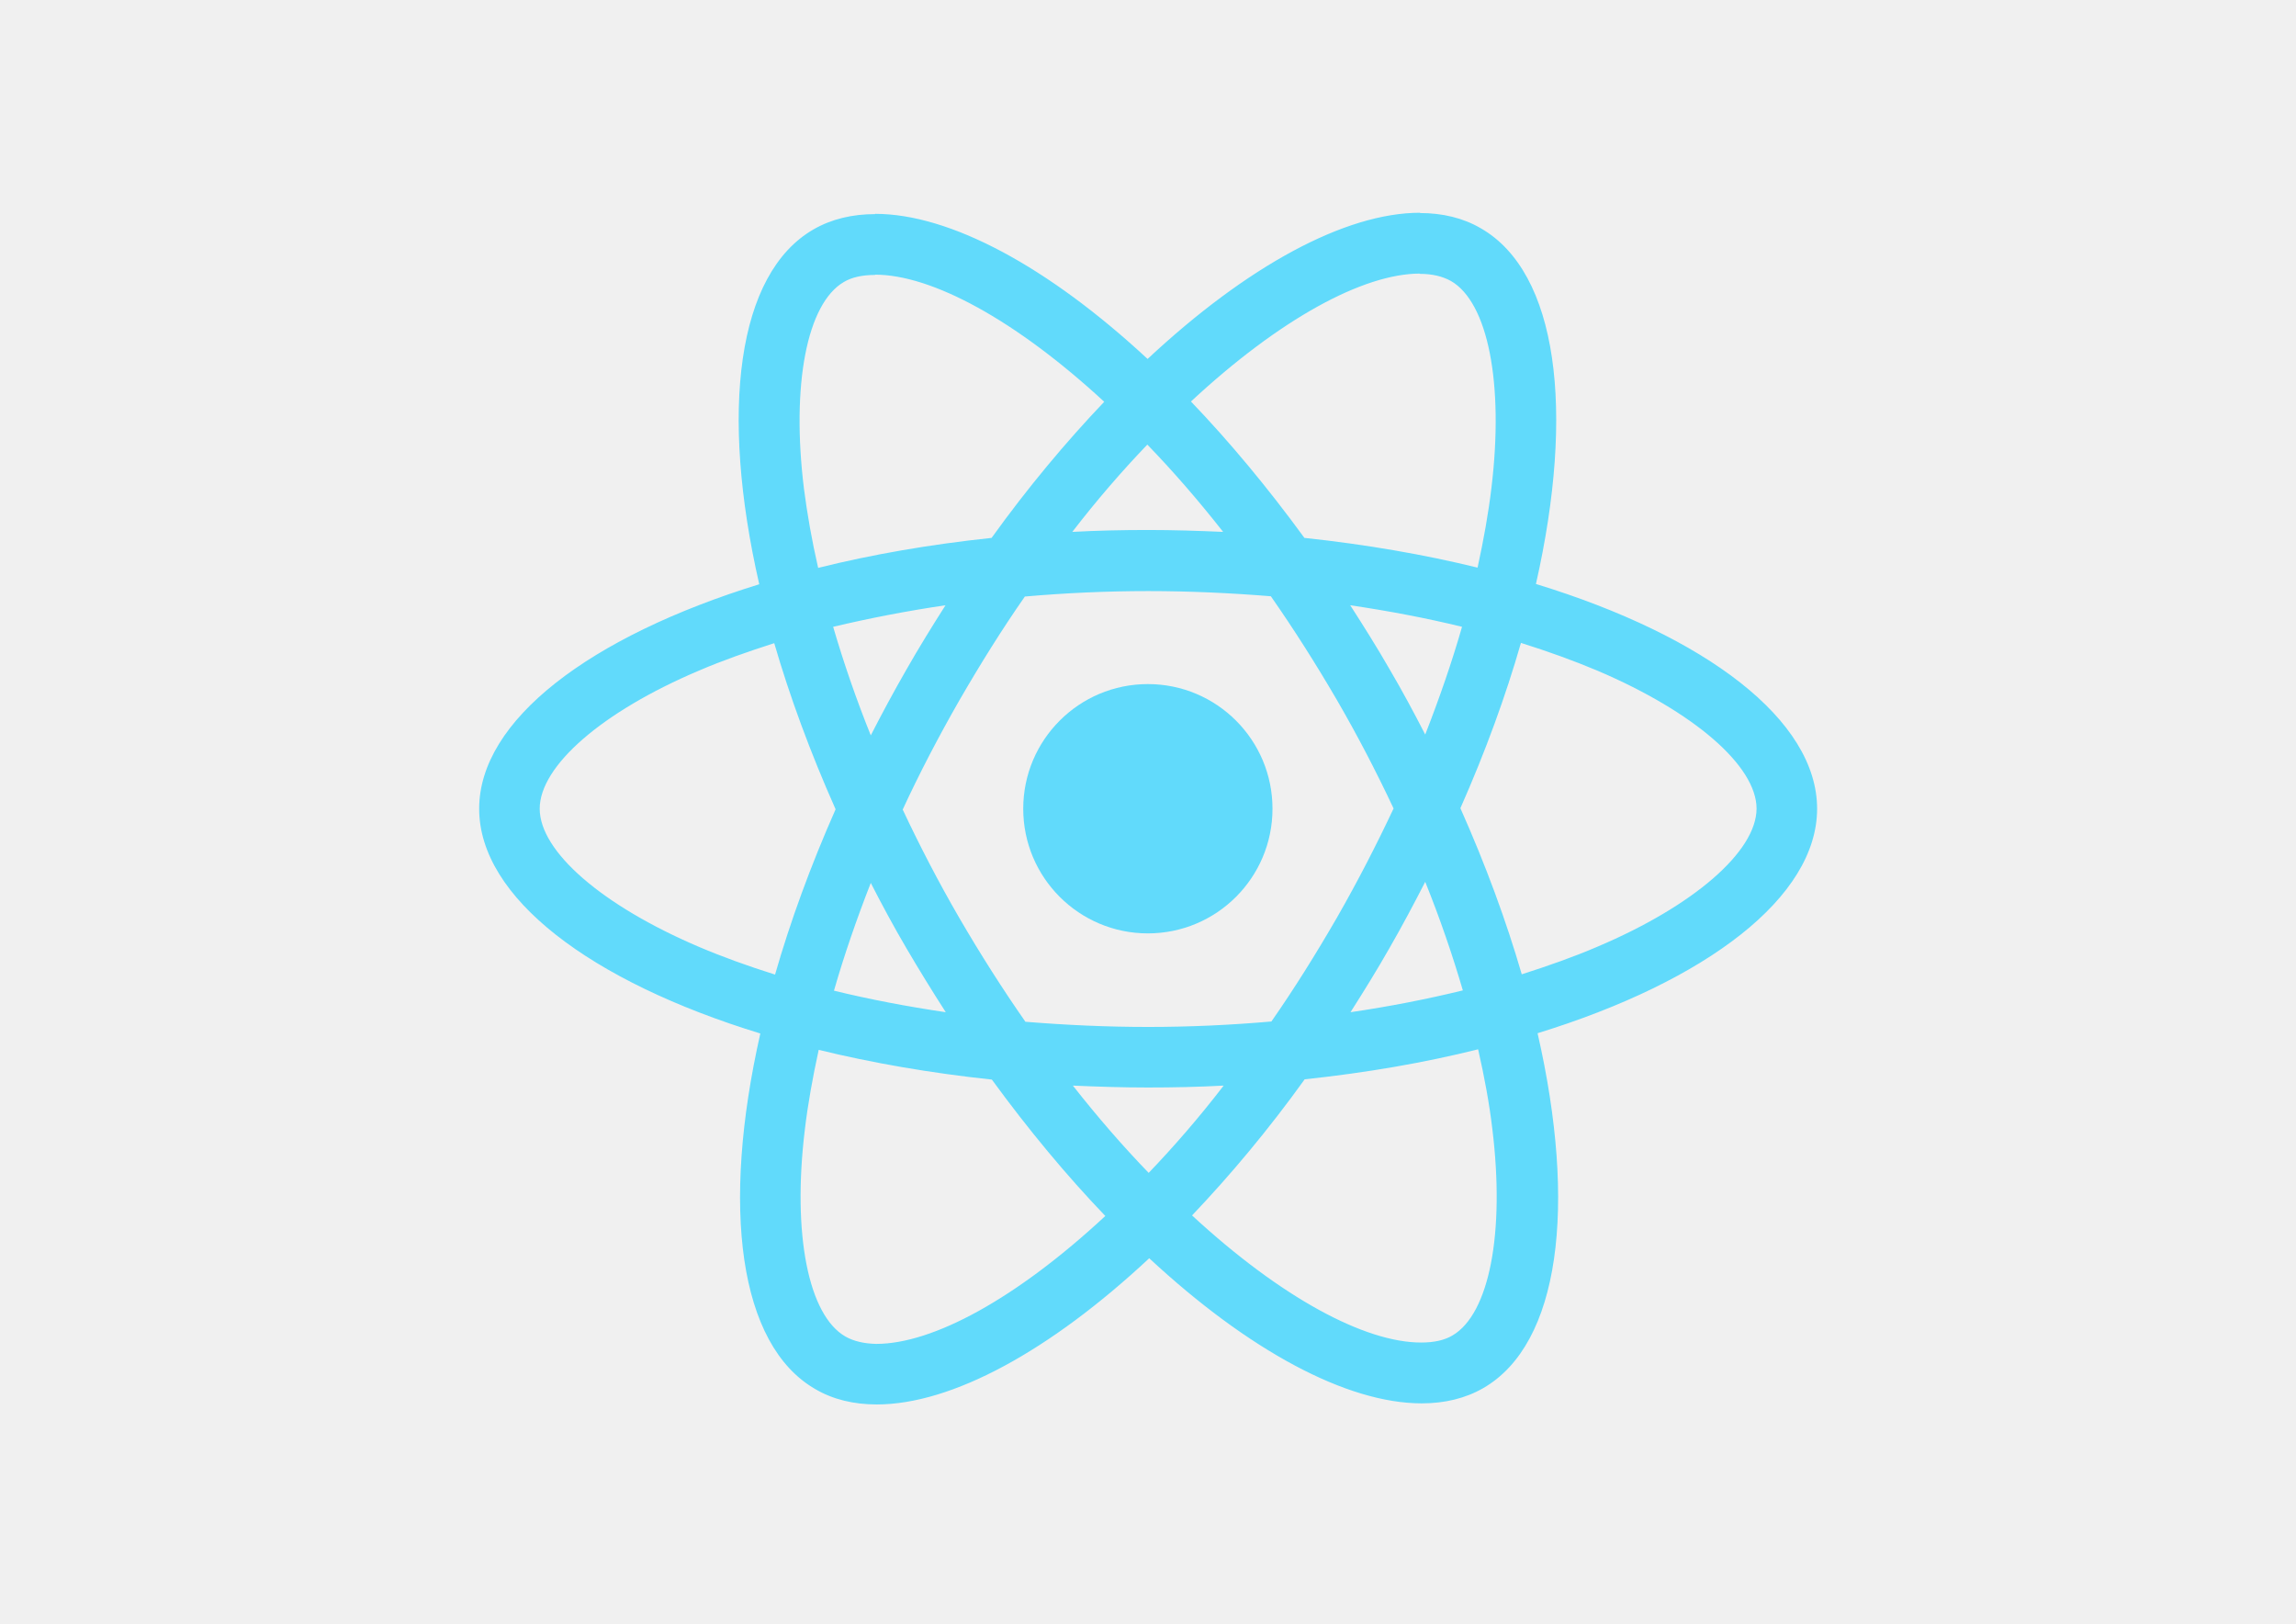
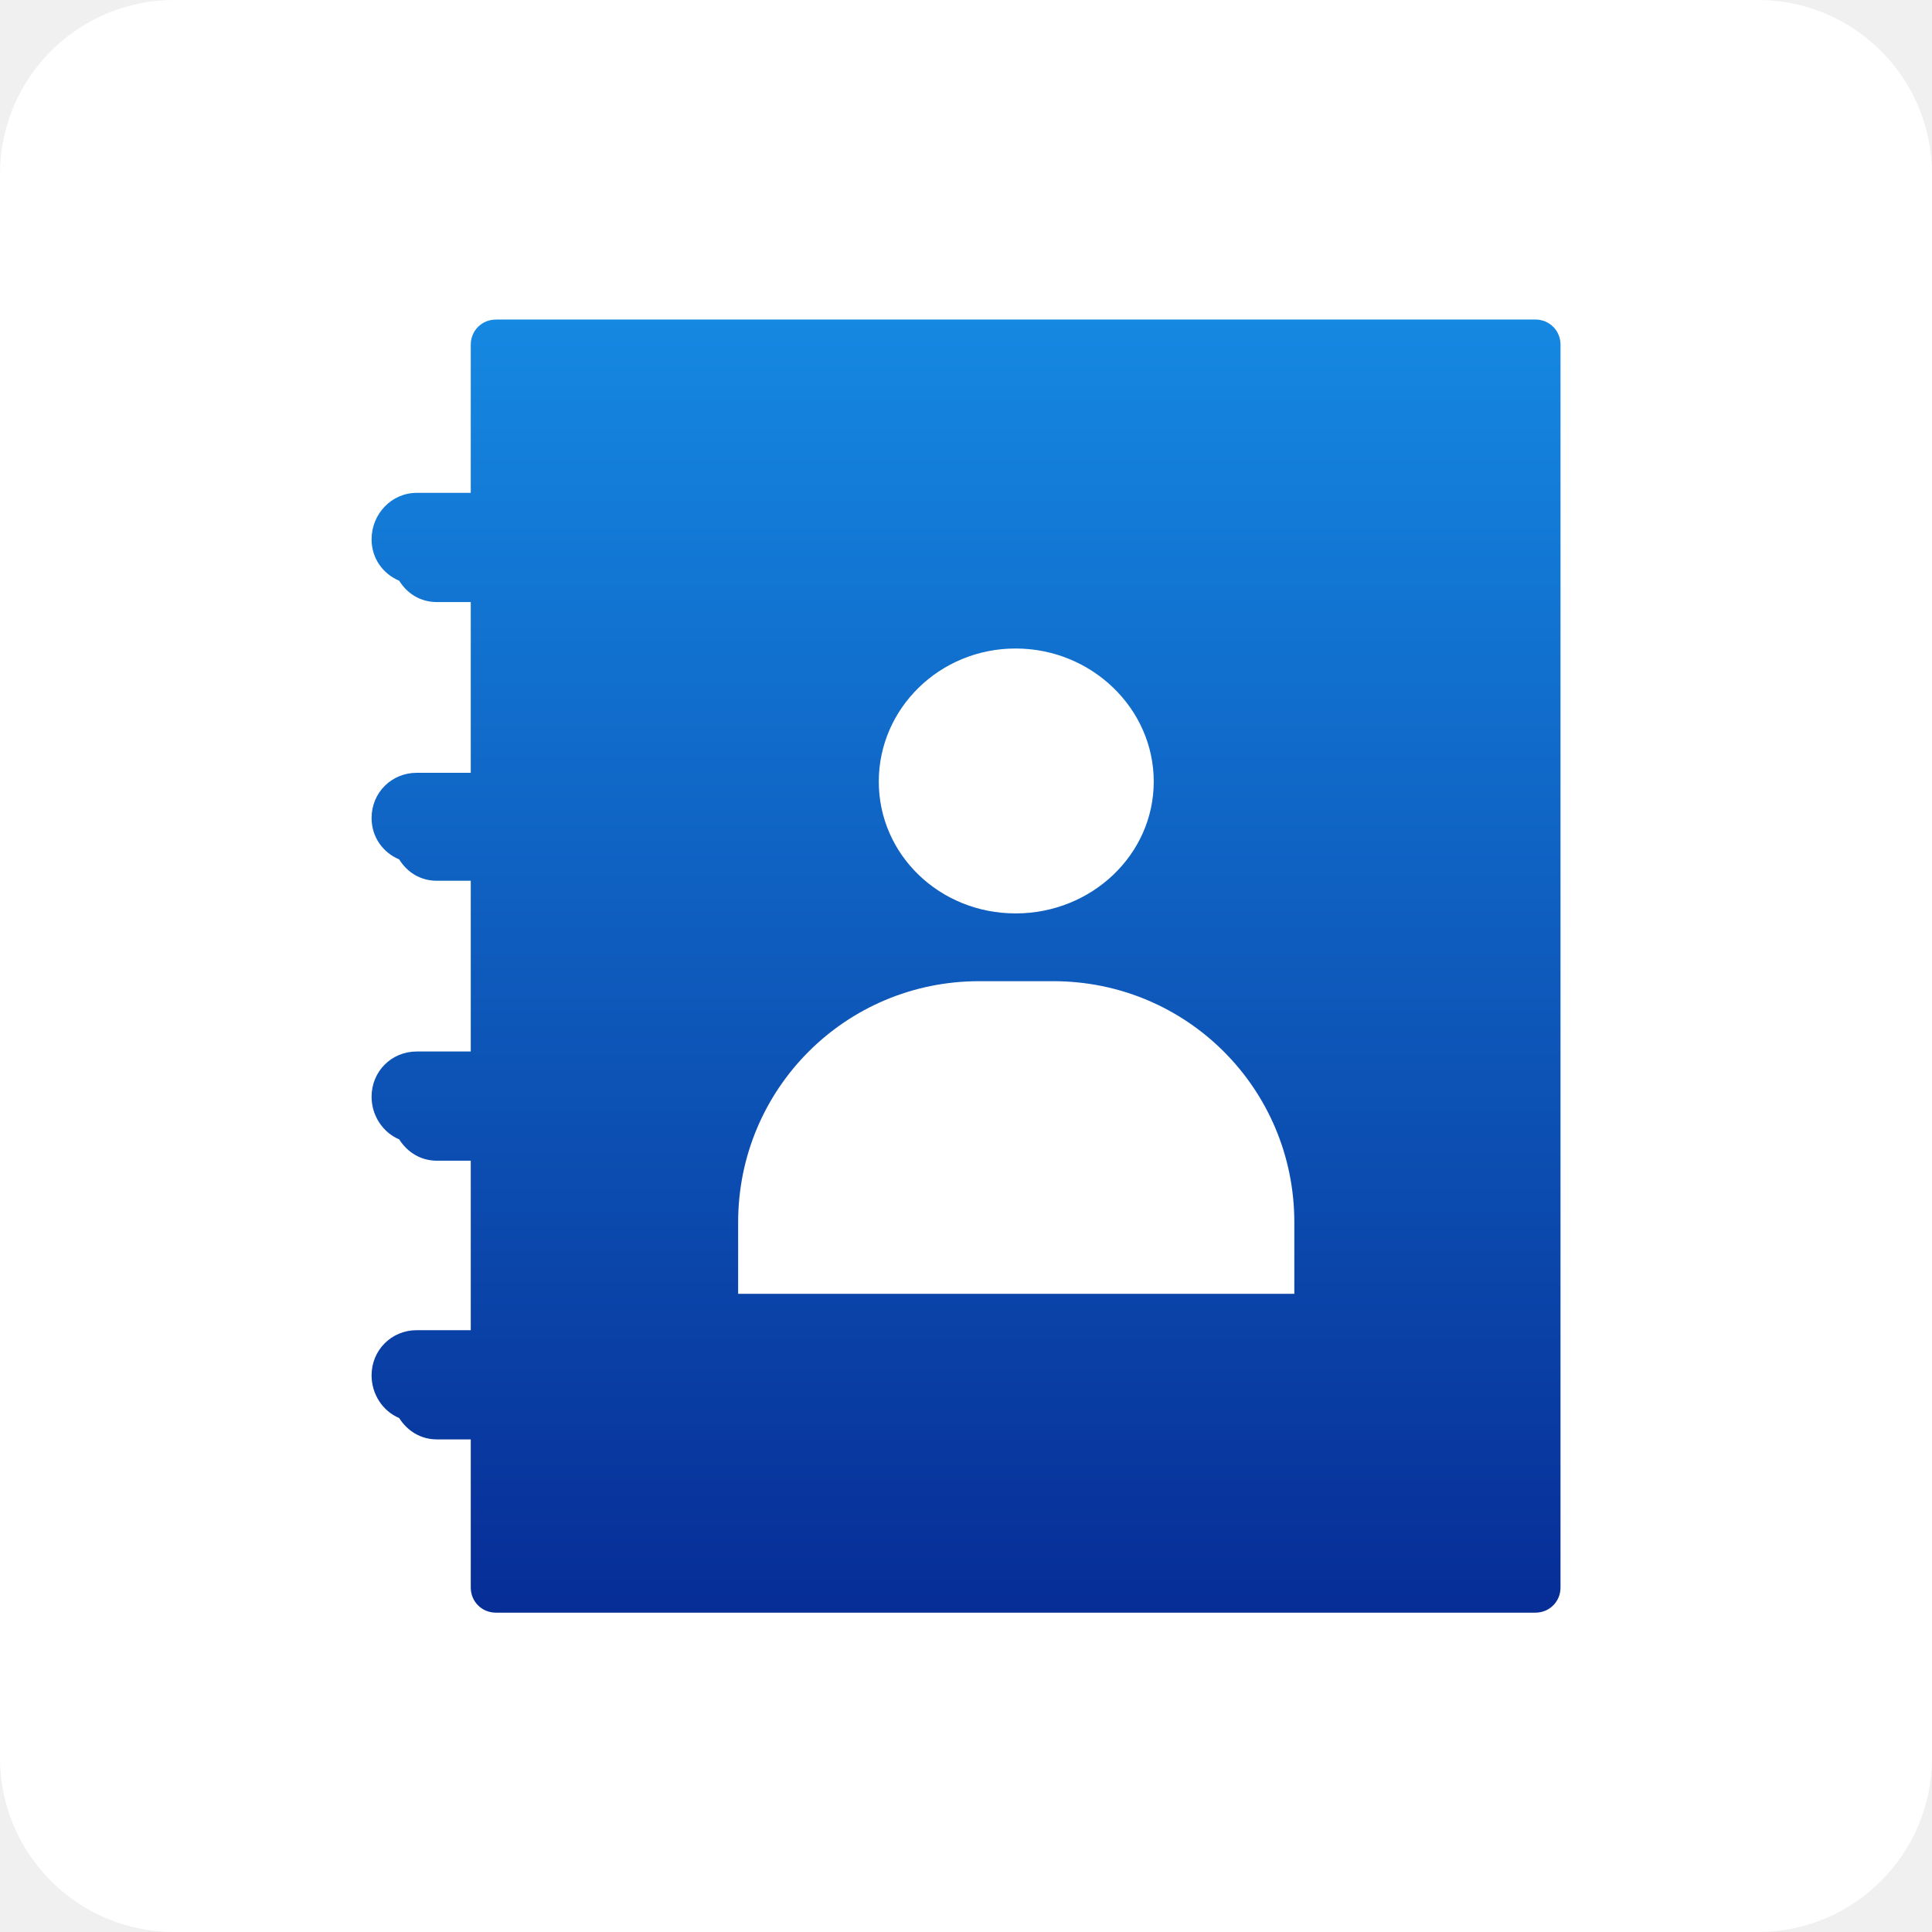
- <svg xmlns="http://www.w3.org/2000/svg" viewBox="0 0 841.9 595.3">
-   <g fill="#61DAFB">
-     <path d="M666.3 296.5c0-32.5-40.7-63.3-103.1-82.4 14.4-63.6 8-114.2-20.2-130.4-6.5-3.8-14.1-5.6-22.4-5.6v22.3c4.6 0 8.3.9 11.4 2.6 13.6 7.8 19.5 37.5 14.9 75.7-1.1 9.4-2.9 19.3-5.1 29.4-19.6-4.8-41-8.5-63.5-10.9-13.5-18.5-27.5-35.3-41.6-50 32.6-30.3 63.2-46.9 84-46.9V78c-27.5 0-63.5 19.6-99.9 53.6-36.4-33.8-72.4-53.2-99.9-53.2v22.3c20.7 0 51.4 16.5 84 46.6-14 14.7-28 31.4-41.3 49.9-22.6 2.4-44 6.1-63.6 11-2.3-10-4-19.7-5.2-29-4.7-38.2 1.1-67.9 14.6-75.8 3-1.8 6.9-2.6 11.5-2.6V78.5c-8.4 0-16 1.8-22.6 5.6-28.1 16.2-34.4 66.7-19.9 130.1-62.2 19.2-102.7 49.9-102.7 82.3 0 32.5 40.7 63.3 103.1 82.4-14.4 63.6-8 114.2 20.2 130.4 6.5 3.8 14.1 5.6 22.5 5.6 27.5 0 63.5-19.6 99.9-53.6 36.4 33.8 72.4 53.2 99.9 53.2 8.4 0 16-1.8 22.6-5.6 28.1-16.2 34.4-66.7 19.9-130.1 62-19.1 102.5-49.9 102.5-82.3zm-130.2-66.7c-3.7 12.9-8.3 26.2-13.5 39.5-4.1-8-8.4-16-13.1-24-4.6-8-9.5-15.8-14.4-23.4 14.2 2.1 27.9 4.7 41 7.9zm-45.8 106.5c-7.8 13.5-15.8 26.3-24.1 38.2-14.9 1.3-30 2-45.2 2-15.1 0-30.2-.7-45-1.9-8.3-11.9-16.4-24.6-24.2-38-7.6-13.1-14.5-26.4-20.8-39.8 6.2-13.4 13.2-26.8 20.7-39.9 7.8-13.5 15.8-26.3 24.1-38.2 14.9-1.3 30-2 45.2-2 15.1 0 30.2.7 45 1.9 8.3 11.9 16.4 24.6 24.2 38 7.6 13.1 14.5 26.4 20.8 39.8-6.3 13.4-13.2 26.8-20.7 39.9zm32.3-13c5.4 13.4 10 26.8 13.8 39.8-13.1 3.2-26.9 5.9-41.2 8 4.9-7.7 9.8-15.6 14.4-23.7 4.6-8 8.9-16.1 13-24.1zM421.2 430c-9.3-9.6-18.6-20.3-27.8-32 9 .4 18.2.7 27.5.7 9.4 0 18.7-.2 27.8-.7-9 11.7-18.3 22.4-27.5 32zm-74.4-58.9c-14.2-2.1-27.9-4.7-41-7.9 3.7-12.9 8.3-26.2 13.5-39.5 4.1 8 8.4 16 13.1 24 4.7 8 9.5 15.8 14.4 23.4zM420.7 163c9.3 9.6 18.6 20.3 27.8 32-9-.4-18.2-.7-27.5-.7-9.4 0-18.7.2-27.8.7 9-11.7 18.3-22.4 27.5-32zm-74 58.9c-4.9 7.7-9.8 15.6-14.4 23.7-4.6 8-8.9 16-13 24-5.4-13.4-10-26.8-13.8-39.8 13.1-3.1 26.9-5.8 41.2-7.9zm-90.5 125.2c-35.4-15.1-58.3-34.9-58.3-50.6 0-15.7 22.9-35.6 58.3-50.6 8.6-3.7 18-7 27.7-10.1 5.7 19.6 13.2 40 22.5 60.9-9.2 20.8-16.6 41.1-22.2 60.6-9.9-3.1-19.3-6.5-28-10.2zM310 490c-13.6-7.8-19.5-37.5-14.9-75.7 1.1-9.4 2.9-19.3 5.1-29.4 19.6 4.8 41 8.5 63.5 10.9 13.5 18.5 27.5 35.3 41.6 50-32.6 30.3-63.2 46.9-84 46.9-4.5-.1-8.3-1-11.3-2.7zm237.2-76.2c4.7 38.2-1.1 67.9-14.6 75.8-3 1.8-6.9 2.6-11.5 2.6-20.7 0-51.4-16.5-84-46.6 14-14.7 28-31.4 41.3-49.9 22.6-2.4 44-6.1 63.6-11 2.3 10.1 4.1 19.8 5.2 29.1zm38.5-66.7c-8.6 3.7-18 7-27.7 10.1-5.7-19.6-13.2-40-22.5-60.9 9.2-20.8 16.6-41.1 22.2-60.6 9.9 3.1 19.3 6.5 28.1 10.2 35.4 15.1 58.3 34.9 58.3 50.6-.1 15.7-23 35.6-58.4 50.6zM320.8 78.4z" />
-     <circle cx="420.9" cy="296.5" r="45.7" />
-     <path d="M520.5 78.1z" />
+ <svg xmlns="http://www.w3.org/2000/svg" xmlns:xlink="http://www.w3.org/1999/xlink" width="72" height="72" id="svg3278" version="1.1">
+   <defs id="defs3280">
+     <linearGradient id="linearGradient21392" y2="1006.7" xlink:href="#linearGradient20935" gradientUnits="userSpaceOnUse" y1="1038.6" x2="-321.88" x1="-321.88" />
+     <linearGradient id="linearGradient20935">
+       <stop id="stop20937" style="stop-color:#072e97" offset="0" />
+       <stop id="stop20939" style="stop-color:#1588e2" offset="1" />
+     </linearGradient>
+     <linearGradient id="linearGradient21394" y2="1014.7" gradientUnits="userSpaceOnUse" y1="1030.6" x2="-320.76" x1="-320.76">
+       <stop id="stop20929" style="stop-color:#6dc0f2" offset="0" />
+       <stop id="stop20931" style="stop-color:#c1e3fc" offset="1" />
+     </linearGradient>
+     <linearGradient y2="1014.7" x2="-320.76" y1="1030.6" x1="-320.76" gradientUnits="userSpaceOnUse" id="linearGradient3276" xlink:href="#linearGradient21394" />
+     <linearGradient id="linearGradient21422" y2="1006.7" xlink:href="#linearGradient20935-1" gradientUnits="userSpaceOnUse" y1="1038.6" gradientTransform="matrix(1.4972,0,0,1.4972,294.53,-534.76)" x2="-321.88" x1="-321.88" />
+     <linearGradient id="linearGradient20935-1">
+       <stop id="stop20937-7" style="stop-color:#072e97" offset="0" />
+       <stop id="stop20939-4" style="stop-color:#1588e2" offset="1" />
+     </linearGradient>
+     <linearGradient y2="1006.7" x2="-321.88" y1="1038.6" x1="-321.88" gradientTransform="matrix(1.4972,0,0,1.4972,294.53,-534.76)" gradientUnits="userSpaceOnUse" id="linearGradient3348" xlink:href="#linearGradient20935-1" />
+   </defs>
+   <g id="layer1" transform="translate(-868.5404,-489.4245)">
+     <g id="g21412" transform="translate(1090.81,-471.0655)">
+       <rect id="rect20979" style="fill:#ffffff" rx="6.49" ry="6.49" height="72" width="72" y="960.49" x="-222.27" />
+       <path id="rect20943" d="m -203.79,972.4 c -0.524,0 -0.936,0.412 -0.936,0.936 v 5.521 h -2.012 c -0.943,0 -1.684,0.789 -1.684,1.731 0,0.707 0.418,1.286 1.029,1.544 0.3,0.482 0.792,0.795 1.404,0.795 h 1.263 v 6.363 h -2.012 c -0.943,0 -1.684,0.742 -1.684,1.684 0,0.707 0.418,1.286 1.029,1.544 0.3,0.482 0.792,0.795 1.404,0.795 h 1.263 v 6.363 h -2.012 c -0.943,0 -1.684,0.742 -1.684,1.684 0,0.707 0.418,1.333 1.029,1.591 0.301,0.475 0.797,0.795 1.404,0.795 h 1.263 v 6.316 h -2.012 c -0.943,0 -1.684,0.742 -1.684,1.684 0,0.707 0.418,1.333 1.029,1.591 0.301,0.475 0.797,0.795 1.404,0.795 h 1.263 v 5.521 c 0,0.524 0.412,0.936 0.936,0.936 h 38.74 c 0.524,0 0.936,-0.412 0.936,-0.936 v -46.319 c 0,-0.524 -0.412,-0.936 -0.936,-0.936 h -38.74 z m 19.37,12.258 c 2.83,0 5.147,2.234 5.147,4.959 0,2.726 -2.317,4.913 -5.147,4.913 -2.83,0 -5.1,-2.187 -5.1,-4.913 0,-2.725 2.27,-4.96 5.1,-4.959 z m -1.357,12.398 h 2.76 c 4.975,0 8.983,4.008 8.983,8.983 v 2.667 h -20.727 v -2.667 c 0,-4.975 4.008,-8.983 8.983,-8.983 z" style="fill:url(#linearGradient3348)" />
+     </g>
  </g>
</svg>
